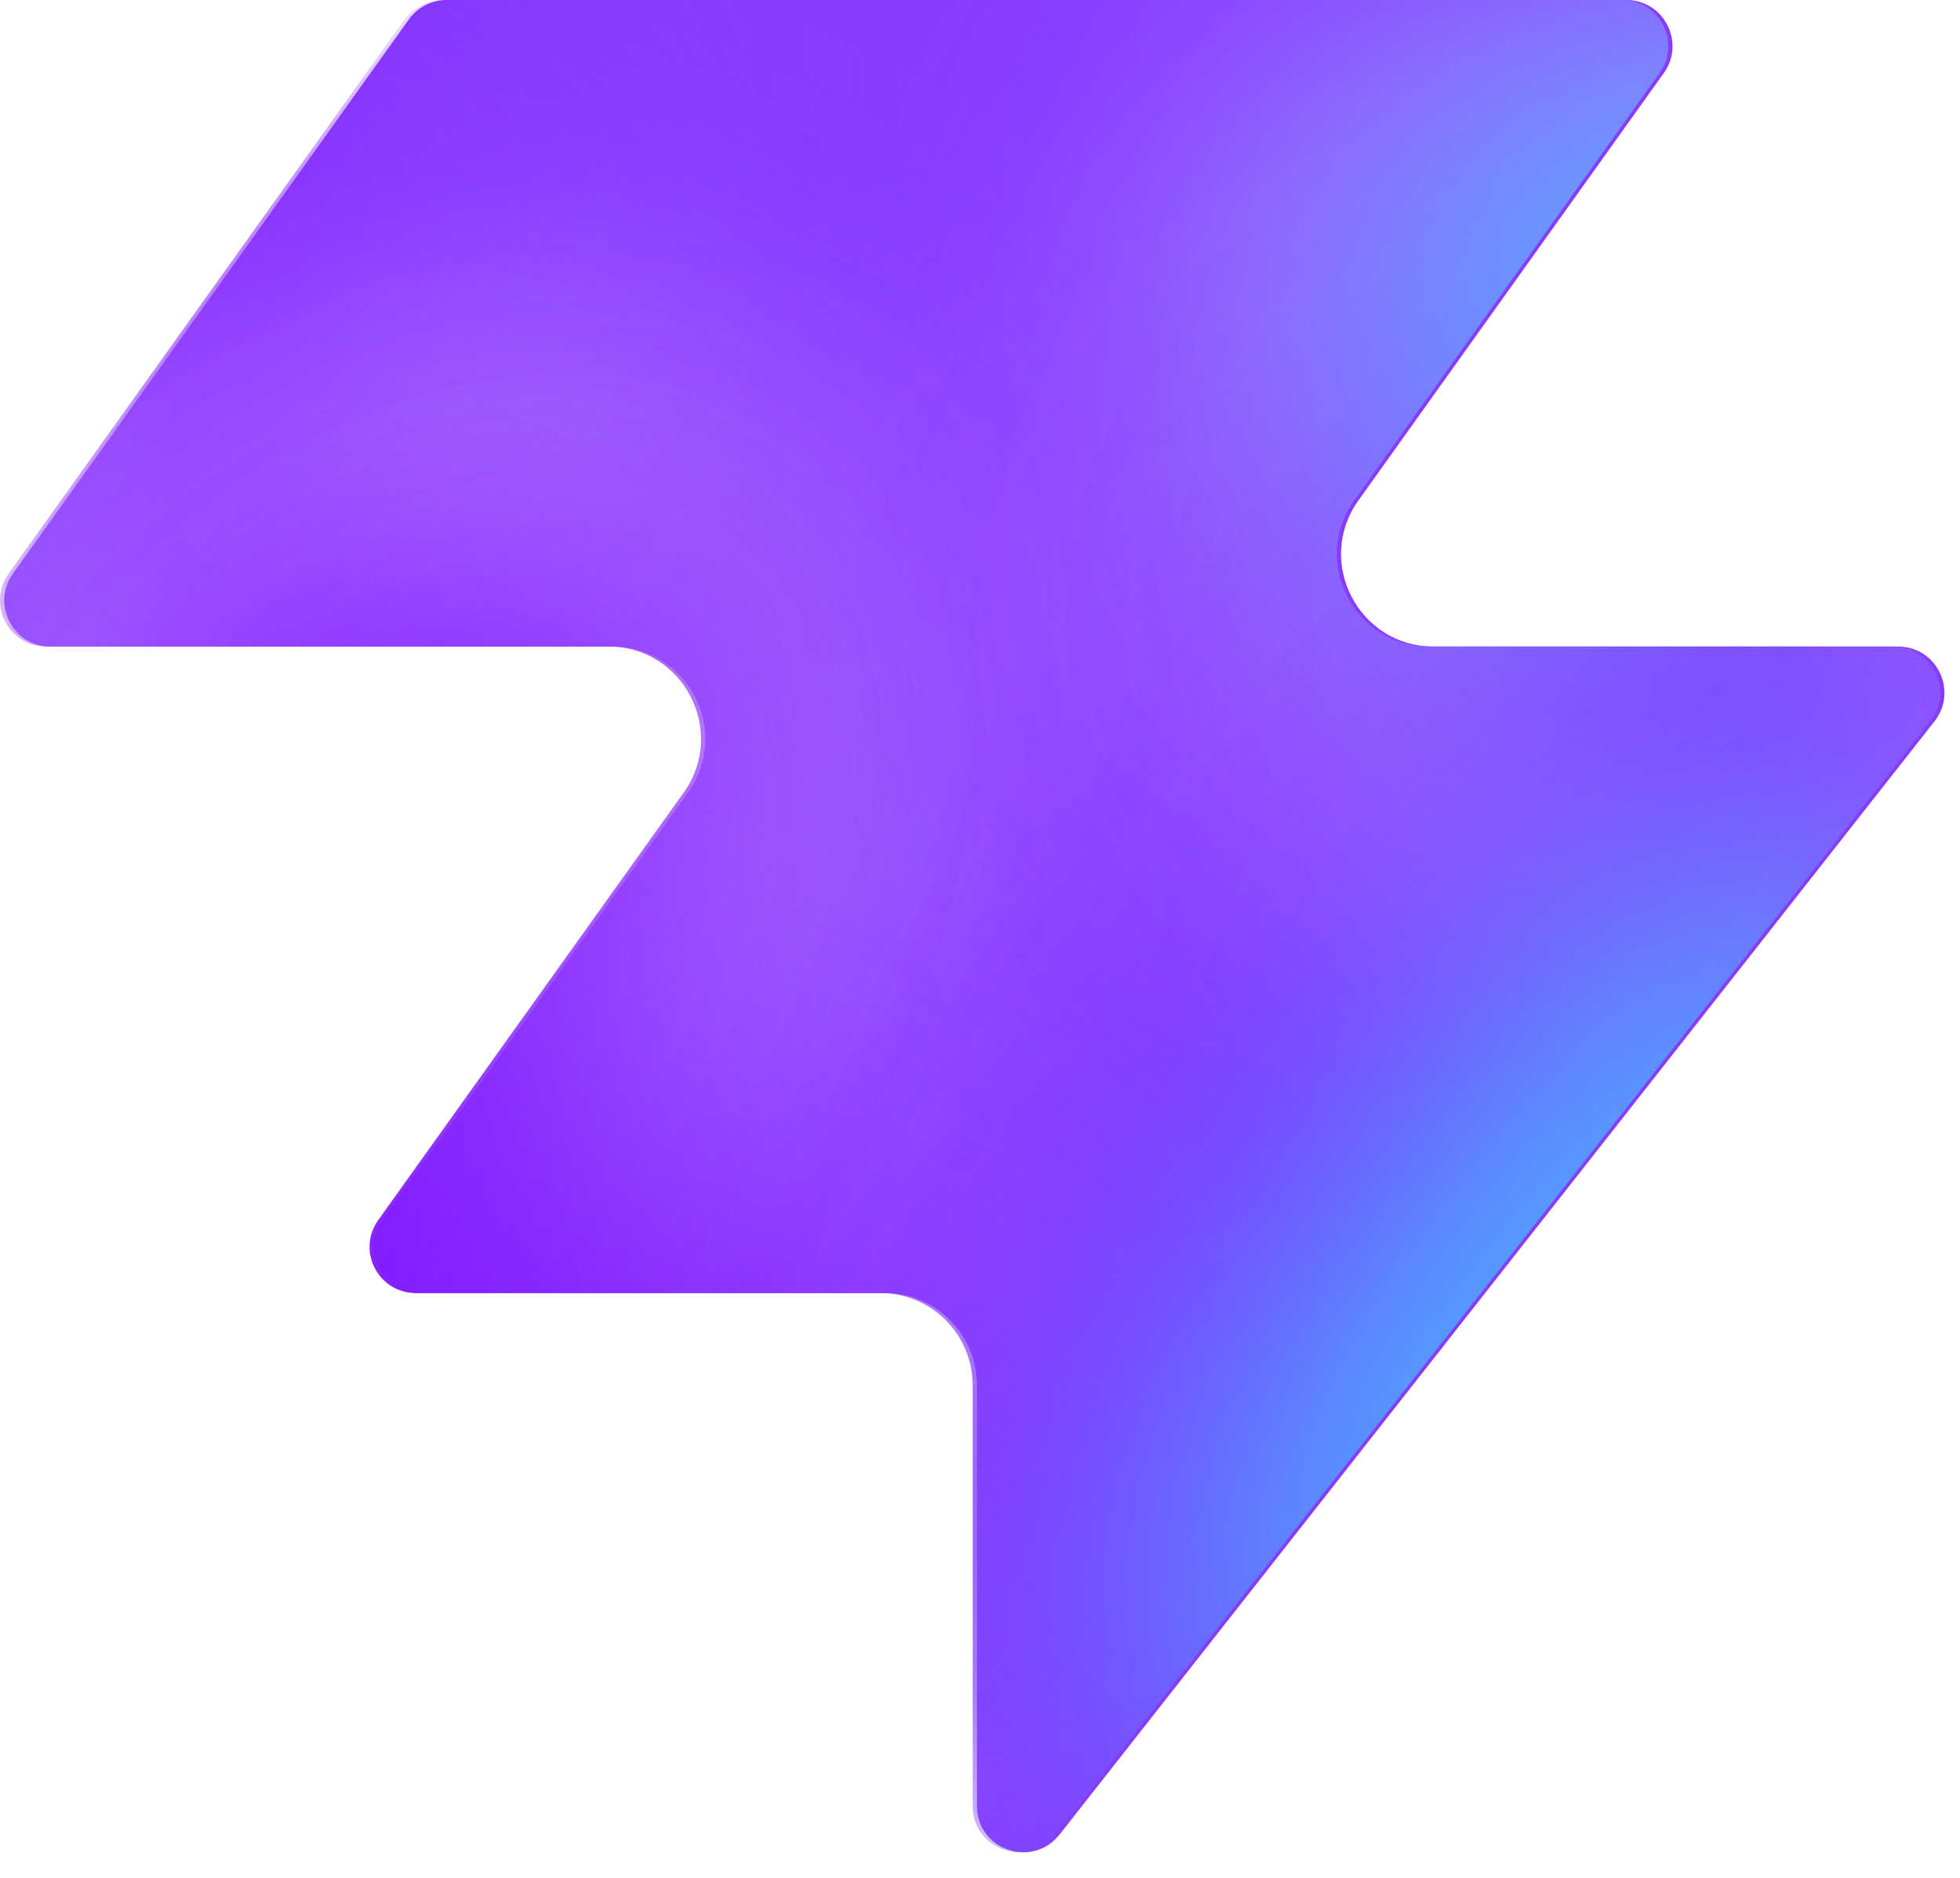
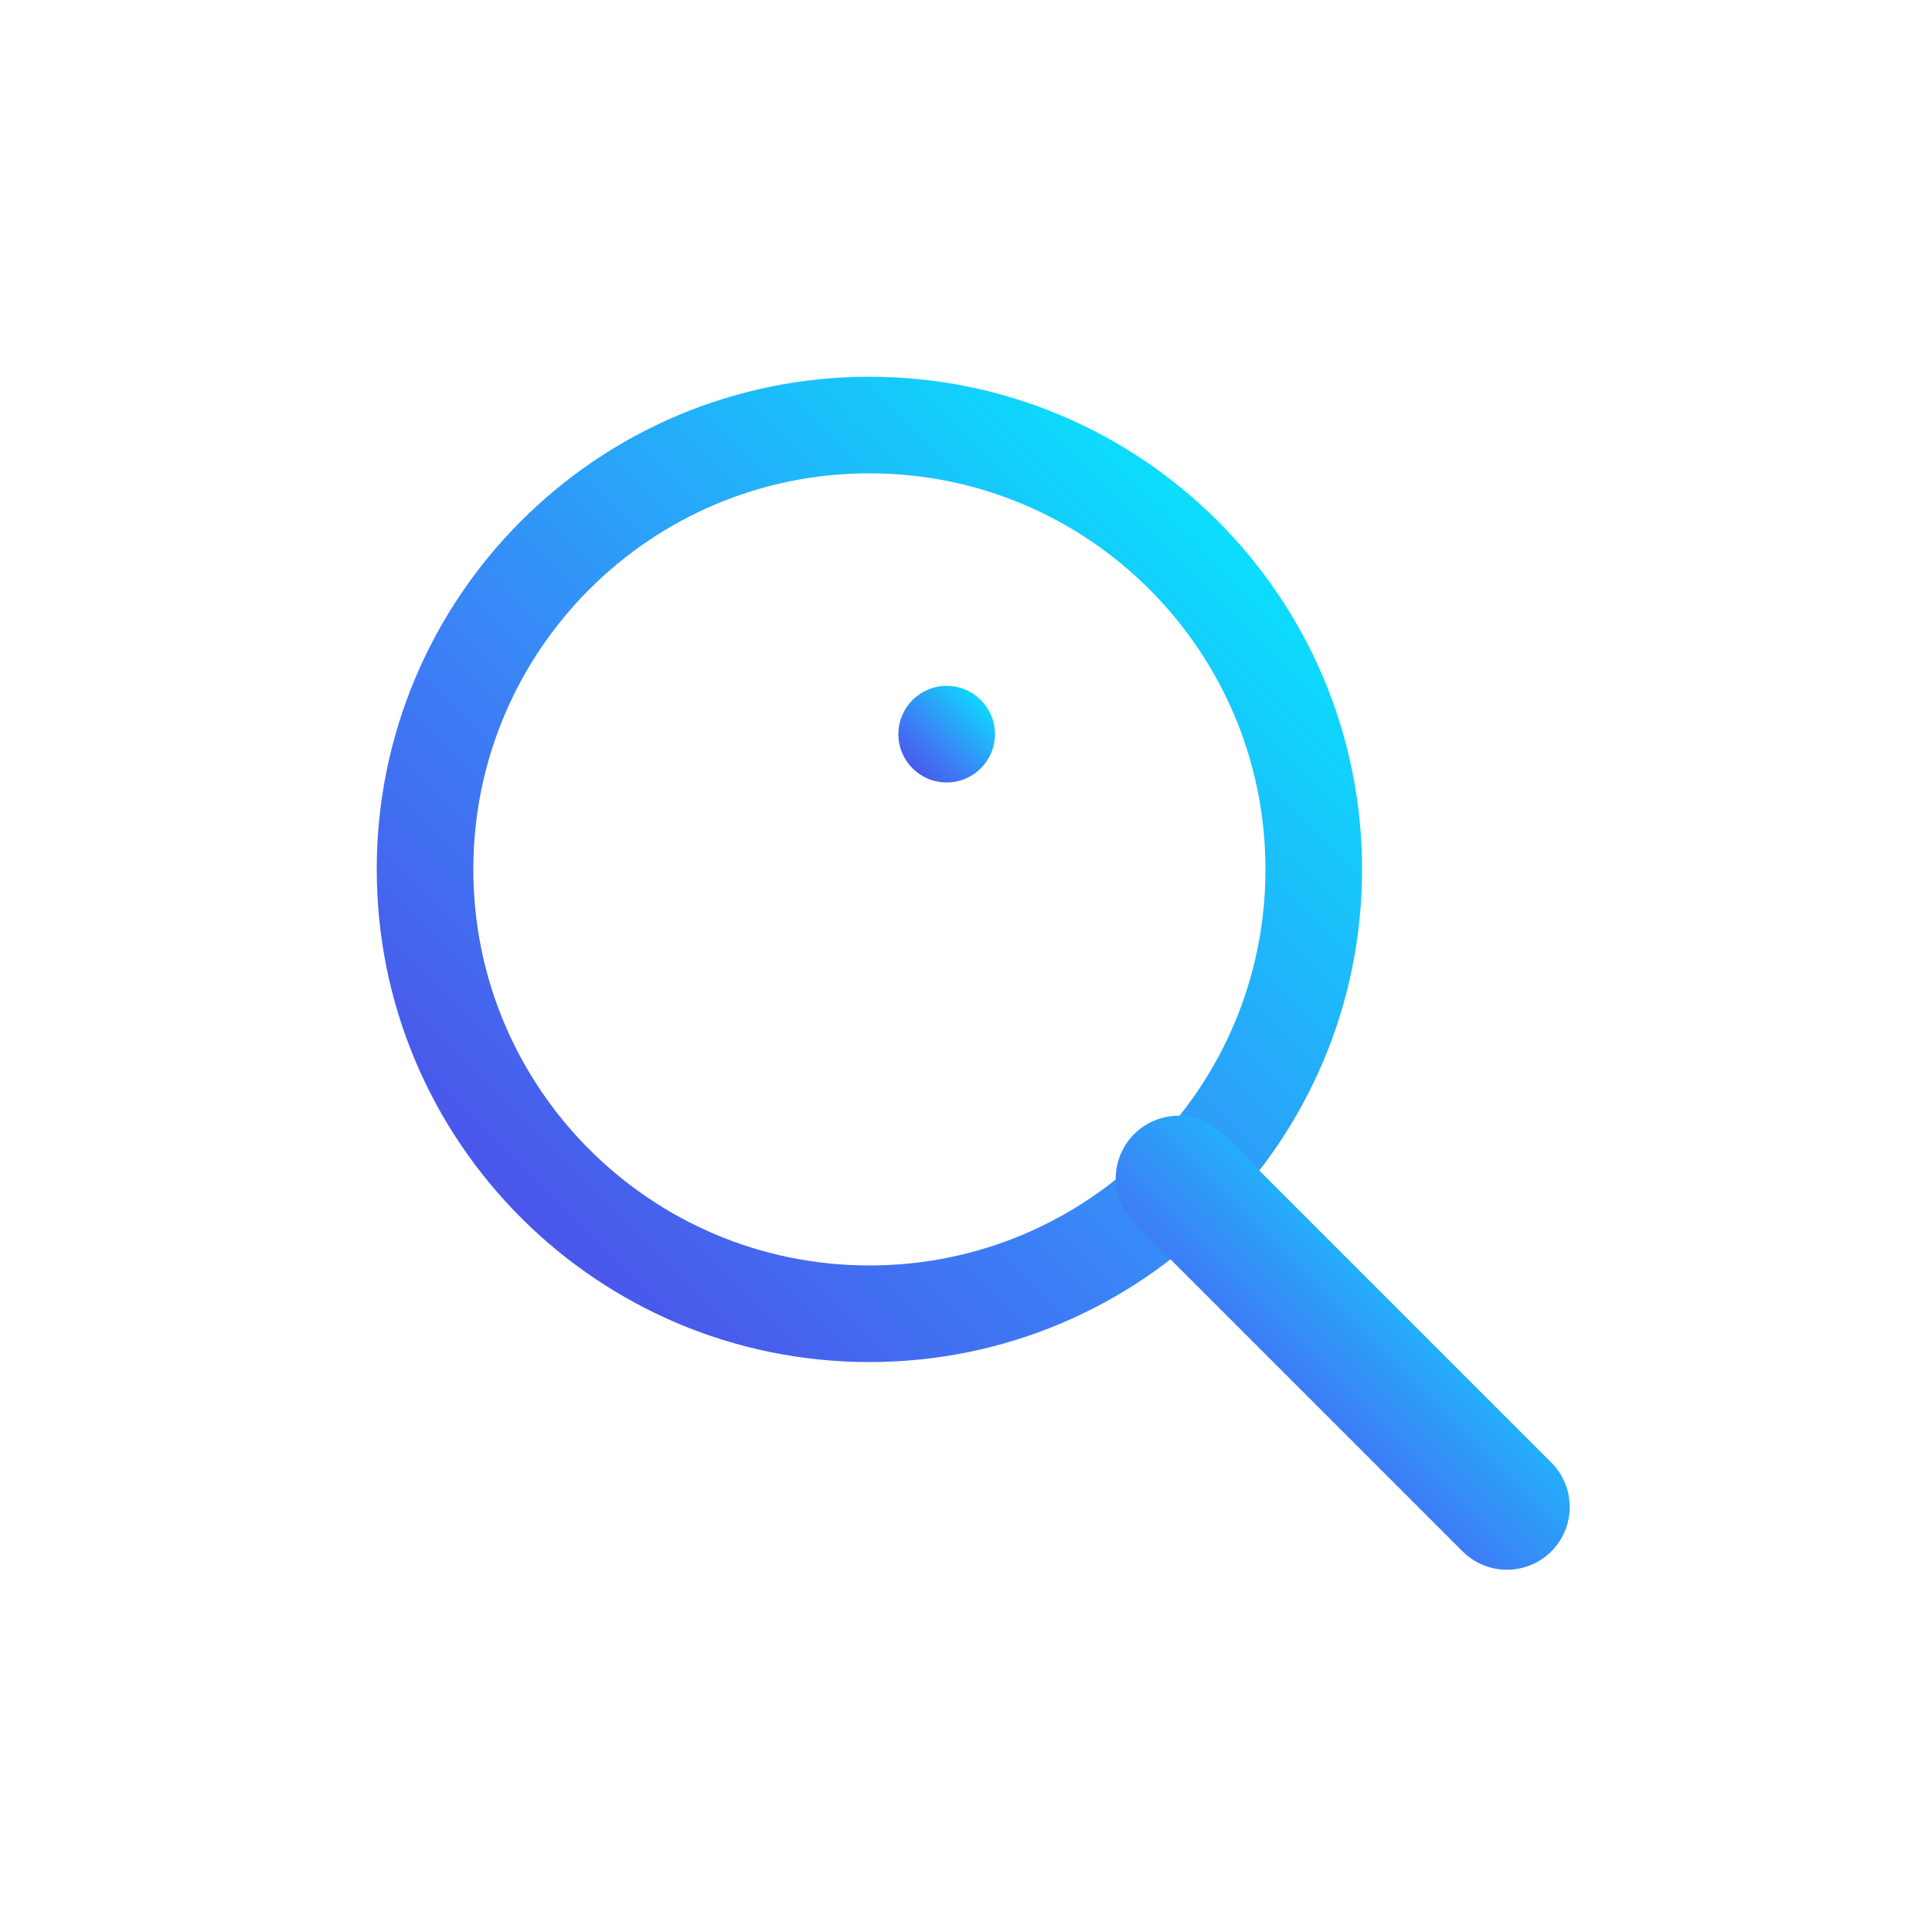
- <svg xmlns="http://www.w3.org/2000/svg" width="48" height="46" fill="none" viewBox="0 0 48 46">
-   <path fill="#863bff" d="M25.946 44.938c-.664.845-2.021.375-2.021-.698V33.937a2.26 2.26 0 0 0-2.262-2.262H10.287c-.92 0-1.456-1.04-.92-1.788l7.48-10.471c1.07-1.497 0-3.578-1.842-3.578H1.237c-.92 0-1.456-1.04-.92-1.788L10.013.474c.214-.297.556-.474.92-.474h28.894c.92 0 1.456 1.04.92 1.788l-7.48 10.471c-1.07 1.498 0 3.579 1.842 3.579h11.377c.943 0 1.473 1.088.89 1.83L25.947 44.94z" style="fill:#863bff;fill:color(display-p3 .525 .23 1);fill-opacity:1" />
-   <mask id="a" width="48" height="46" x="0" y="0" maskUnits="userSpaceOnUse" style="mask-type:alpha">
-     <path fill="#000" d="M25.842 44.938c-.664.844-2.021.375-2.021-.698V33.937a2.26 2.26 0 0 0-2.262-2.262H10.183c-.92 0-1.456-1.04-.92-1.788l7.48-10.471c1.07-1.498 0-3.579-1.842-3.579H1.133c-.92 0-1.456-1.04-.92-1.787L9.91.473c.214-.297.556-.474.92-.474h28.894c.92 0 1.456 1.04.92 1.788l-7.48 10.471c-1.07 1.498 0 3.578 1.842 3.578h11.377c.943 0 1.473 1.088.89 1.832L25.843 44.94z" style="fill:#000;fill-opacity:1" />
-   </mask>
-   <g mask="url(#a)">
-     <g filter="url(#b)">
-       <ellipse cx="5.508" cy="14.704" fill="#ede6ff" rx="5.508" ry="14.704" style="fill:#ede6ff;fill:color(display-p3 .927 .903 1);fill-opacity:1" transform="matrix(.00324 1 1 -.00324 -4.47 31.516)" />
-     </g>
-     <g filter="url(#c)">
-       <ellipse cx="10.399" cy="29.851" fill="#ede6ff" rx="10.399" ry="29.851" style="fill:#ede6ff;fill:color(display-p3 .927 .903 1);fill-opacity:1" transform="matrix(.00324 1 1 -.00324 -39.328 7.883)" />
-     </g>
-     <g filter="url(#d)">
-       <ellipse cx="5.508" cy="30.487" fill="#7e14ff" rx="5.508" ry="30.487" style="fill:#7e14ff;fill:color(display-p3 .492 .077 1);fill-opacity:1" transform="rotate(89.814 -25.913 -14.639)scale(1 -1)" />
-     </g>
-     <g filter="url(#e)">
-       <ellipse cx="5.508" cy="30.599" fill="#7e14ff" rx="5.508" ry="30.599" style="fill:#7e14ff;fill:color(display-p3 .492 .077 1);fill-opacity:1" transform="rotate(89.814 -32.644 -3.334)scale(1 -1)" />
-     </g>
-     <g filter="url(#f)">
-       <ellipse cx="5.508" cy="30.599" fill="#7e14ff" rx="5.508" ry="30.599" style="fill:#7e14ff;fill:color(display-p3 .492 .077 1);fill-opacity:1" transform="matrix(.00324 1 1 -.00324 -34.34 30.47)" />
-     </g>
-     <g filter="url(#g)">
-       <ellipse cx="14.072" cy="22.078" fill="#ede6ff" rx="14.072" ry="22.078" style="fill:#ede6ff;fill:color(display-p3 .927 .903 1);fill-opacity:1" transform="rotate(93.35 24.506 48.493)scale(-1 1)" />
-     </g>
-     <g filter="url(#h)">
-       <ellipse cx="3.47" cy="21.501" fill="#7e14ff" rx="3.47" ry="21.501" style="fill:#7e14ff;fill:color(display-p3 .492 .077 1);fill-opacity:1" transform="rotate(89.009 28.708 47.59)scale(-1 1)" />
-     </g>
-     <g filter="url(#i)">
-       <ellipse cx="3.47" cy="21.501" fill="#7e14ff" rx="3.47" ry="21.501" style="fill:#7e14ff;fill:color(display-p3 .492 .077 1);fill-opacity:1" transform="rotate(89.009 28.708 47.59)scale(-1 1)" />
-     </g>
-     <g filter="url(#j)">
-       <ellipse cx=".387" cy="8.972" fill="#7e14ff" rx="4.407" ry="29.108" style="fill:#7e14ff;fill:color(display-p3 .492 .077 1);fill-opacity:1" transform="rotate(39.51 .387 8.972)" />
-     </g>
-     <g filter="url(#k)">
-       <ellipse cx="47.523" cy="-6.092" fill="#7e14ff" rx="4.407" ry="29.108" style="fill:#7e14ff;fill:color(display-p3 .492 .077 1);fill-opacity:1" transform="rotate(37.892 47.523 -6.092)" />
-     </g>
-     <g filter="url(#l)">
-       <ellipse cx="41.412" cy="6.333" fill="#47bfff" rx="5.971" ry="9.665" style="fill:#47bfff;fill:color(display-p3 .28 .748 1);fill-opacity:1" transform="rotate(37.892 41.412 6.333)" />
-     </g>
-     <g filter="url(#m)">
-       <ellipse cx="-1.879" cy="38.332" fill="#7e14ff" rx="4.407" ry="29.108" style="fill:#7e14ff;fill:color(display-p3 .492 .077 1);fill-opacity:1" transform="rotate(37.892 -1.88 38.332)" />
-     </g>
-     <g filter="url(#n)">
-       <ellipse cx="-1.879" cy="38.332" fill="#7e14ff" rx="4.407" ry="29.108" style="fill:#7e14ff;fill:color(display-p3 .492 .077 1);fill-opacity:1" transform="rotate(37.892 -1.88 38.332)" />
-     </g>
-     <g filter="url(#o)">
-       <ellipse cx="35.651" cy="29.907" fill="#7e14ff" rx="4.407" ry="29.108" style="fill:#7e14ff;fill:color(display-p3 .492 .077 1);fill-opacity:1" transform="rotate(37.892 35.651 29.907)" />
-     </g>
-     <g filter="url(#p)">
-       <ellipse cx="38.418" cy="32.4" fill="#47bfff" rx="5.971" ry="15.297" style="fill:#47bfff;fill:color(display-p3 .28 .748 1);fill-opacity:1" transform="rotate(37.892 38.418 32.4)" />
-     </g>
-   </g>
+ <svg xmlns="http://www.w3.org/2000/svg" viewBox="0 0 100 100">
  <defs>
-     <filter id="b" width="60.045" height="41.654" x="-19.77" y="16.149" color-interpolation-filters="sRGB" filterUnits="userSpaceOnUse">
-       <feFlood flood-opacity="0" result="BackgroundImageFix" />
-       <feBlend in="SourceGraphic" in2="BackgroundImageFix" result="shape" />
-       <feGaussianBlur result="effect1_foregroundBlur_2002_17158" stdDeviation="7.659" />
-     </filter>
-     <filter id="c" width="90.34" height="51.437" x="-54.613" y="-7.533" color-interpolation-filters="sRGB" filterUnits="userSpaceOnUse">
-       <feFlood flood-opacity="0" result="BackgroundImageFix" />
-       <feBlend in="SourceGraphic" in2="BackgroundImageFix" result="shape" />
-       <feGaussianBlur result="effect1_foregroundBlur_2002_17158" stdDeviation="7.659" />
-     </filter>
-     <filter id="d" width="79.355" height="29.4" x="-49.64" y="2.03" color-interpolation-filters="sRGB" filterUnits="userSpaceOnUse">
-       <feFlood flood-opacity="0" result="BackgroundImageFix" />
-       <feBlend in="SourceGraphic" in2="BackgroundImageFix" result="shape" />
-       <feGaussianBlur result="effect1_foregroundBlur_2002_17158" stdDeviation="4.596" />
-     </filter>
-     <filter id="e" width="79.579" height="29.4" x="-45.045" y="20.029" color-interpolation-filters="sRGB" filterUnits="userSpaceOnUse">
-       <feFlood flood-opacity="0" result="BackgroundImageFix" />
-       <feBlend in="SourceGraphic" in2="BackgroundImageFix" result="shape" />
-       <feGaussianBlur result="effect1_foregroundBlur_2002_17158" stdDeviation="4.596" />
-     </filter>
-     <filter id="f" width="79.579" height="29.4" x="-43.513" y="21.178" color-interpolation-filters="sRGB" filterUnits="userSpaceOnUse">
-       <feFlood flood-opacity="0" result="BackgroundImageFix" />
-       <feBlend in="SourceGraphic" in2="BackgroundImageFix" result="shape" />
-       <feGaussianBlur result="effect1_foregroundBlur_2002_17158" stdDeviation="4.596" />
-     </filter>
-     <filter id="g" width="74.749" height="58.852" x="15.756" y="-17.901" color-interpolation-filters="sRGB" filterUnits="userSpaceOnUse">
-       <feFlood flood-opacity="0" result="BackgroundImageFix" />
-       <feBlend in="SourceGraphic" in2="BackgroundImageFix" result="shape" />
-       <feGaussianBlur result="effect1_foregroundBlur_2002_17158" stdDeviation="7.659" />
-     </filter>
-     <filter id="h" width="61.377" height="25.362" x="23.548" y="2.284" color-interpolation-filters="sRGB" filterUnits="userSpaceOnUse">
-       <feFlood flood-opacity="0" result="BackgroundImageFix" />
-       <feBlend in="SourceGraphic" in2="BackgroundImageFix" result="shape" />
-       <feGaussianBlur result="effect1_foregroundBlur_2002_17158" stdDeviation="4.596" />
-     </filter>
-     <filter id="i" width="61.377" height="25.362" x="23.548" y="2.284" color-interpolation-filters="sRGB" filterUnits="userSpaceOnUse">
-       <feFlood flood-opacity="0" result="BackgroundImageFix" />
-       <feBlend in="SourceGraphic" in2="BackgroundImageFix" result="shape" />
-       <feGaussianBlur result="effect1_foregroundBlur_2002_17158" stdDeviation="4.596" />
-     </filter>
-     <filter id="j" width="56.045" height="63.649" x="-27.636" y="-22.853" color-interpolation-filters="sRGB" filterUnits="userSpaceOnUse">
-       <feFlood flood-opacity="0" result="BackgroundImageFix" />
-       <feBlend in="SourceGraphic" in2="BackgroundImageFix" result="shape" />
-       <feGaussianBlur result="effect1_foregroundBlur_2002_17158" stdDeviation="4.596" />
-     </filter>
-     <filter id="k" width="54.814" height="64.646" x="20.116" y="-38.415" color-interpolation-filters="sRGB" filterUnits="userSpaceOnUse">
-       <feFlood flood-opacity="0" result="BackgroundImageFix" />
-       <feBlend in="SourceGraphic" in2="BackgroundImageFix" result="shape" />
-       <feGaussianBlur result="effect1_foregroundBlur_2002_17158" stdDeviation="4.596" />
-     </filter>
-     <filter id="l" width="33.541" height="35.313" x="24.641" y="-11.323" color-interpolation-filters="sRGB" filterUnits="userSpaceOnUse">
-       <feFlood flood-opacity="0" result="BackgroundImageFix" />
-       <feBlend in="SourceGraphic" in2="BackgroundImageFix" result="shape" />
-       <feGaussianBlur result="effect1_foregroundBlur_2002_17158" stdDeviation="4.596" />
-     </filter>
-     <filter id="m" width="54.814" height="64.646" x="-29.286" y="6.009" color-interpolation-filters="sRGB" filterUnits="userSpaceOnUse">
-       <feFlood flood-opacity="0" result="BackgroundImageFix" />
-       <feBlend in="SourceGraphic" in2="BackgroundImageFix" result="shape" />
-       <feGaussianBlur result="effect1_foregroundBlur_2002_17158" stdDeviation="4.596" />
-     </filter>
-     <filter id="n" width="54.814" height="64.646" x="-29.286" y="6.009" color-interpolation-filters="sRGB" filterUnits="userSpaceOnUse">
-       <feFlood flood-opacity="0" result="BackgroundImageFix" />
-       <feBlend in="SourceGraphic" in2="BackgroundImageFix" result="shape" />
-       <feGaussianBlur result="effect1_foregroundBlur_2002_17158" stdDeviation="4.596" />
-     </filter>
-     <filter id="o" width="54.814" height="64.646" x="8.244" y="-2.416" color-interpolation-filters="sRGB" filterUnits="userSpaceOnUse">
-       <feFlood flood-opacity="0" result="BackgroundImageFix" />
-       <feBlend in="SourceGraphic" in2="BackgroundImageFix" result="shape" />
-       <feGaussianBlur result="effect1_foregroundBlur_2002_17158" stdDeviation="4.596" />
-     </filter>
-     <filter id="p" width="39.409" height="43.623" x="18.713" y="10.588" color-interpolation-filters="sRGB" filterUnits="userSpaceOnUse">
-       <feFlood flood-opacity="0" result="BackgroundImageFix" />
-       <feBlend in="SourceGraphic" in2="BackgroundImageFix" result="shape" />
-       <feGaussianBlur result="effect1_foregroundBlur_2002_17158" stdDeviation="4.596" />
-     </filter>
+     <linearGradient id="logoIconGrad" x1="0%" y1="100%" x2="100%" y2="0%">
+       <stop offset="0%" stop-color="#4f46e5" />
+       <stop offset="40%" stop-color="#3b82f6" />
+       <stop offset="100%" stop-color="#00f2fe" />
+     </linearGradient>
  </defs>
+   <circle cx="45" cy="45" r="23" stroke="url(#logoIconGrad)" stroke-width="5" fill="none" stroke-linecap="round" />
+   <path d="M 61 61 L 78 78" stroke="url(#logoIconGrad)" stroke-width="6.5" stroke-linecap="round" />
+   <line x1="33" y1="56" x2="33" y2="46" stroke="url(#logoIconGrad)" stroke-width="4.5" stroke-linecap="round" />
+   <line x1="41" y1="56" x2="41" y2="36" stroke="url(#logoIconGrad)" stroke-width="4.5" stroke-linecap="round" />
+   <line x1="49" y1="56" x2="49" y2="48" stroke="url(#logoIconGrad)" stroke-width="4.5" stroke-linecap="round" />
+   <circle cx="49" cy="38" r="2.5" fill="url(#logoIconGrad)" />
+   <line x1="57" y1="56" x2="57" y2="30" stroke="url(#logoIconGrad)" stroke-width="4.5" stroke-linecap="round" />
</svg>
